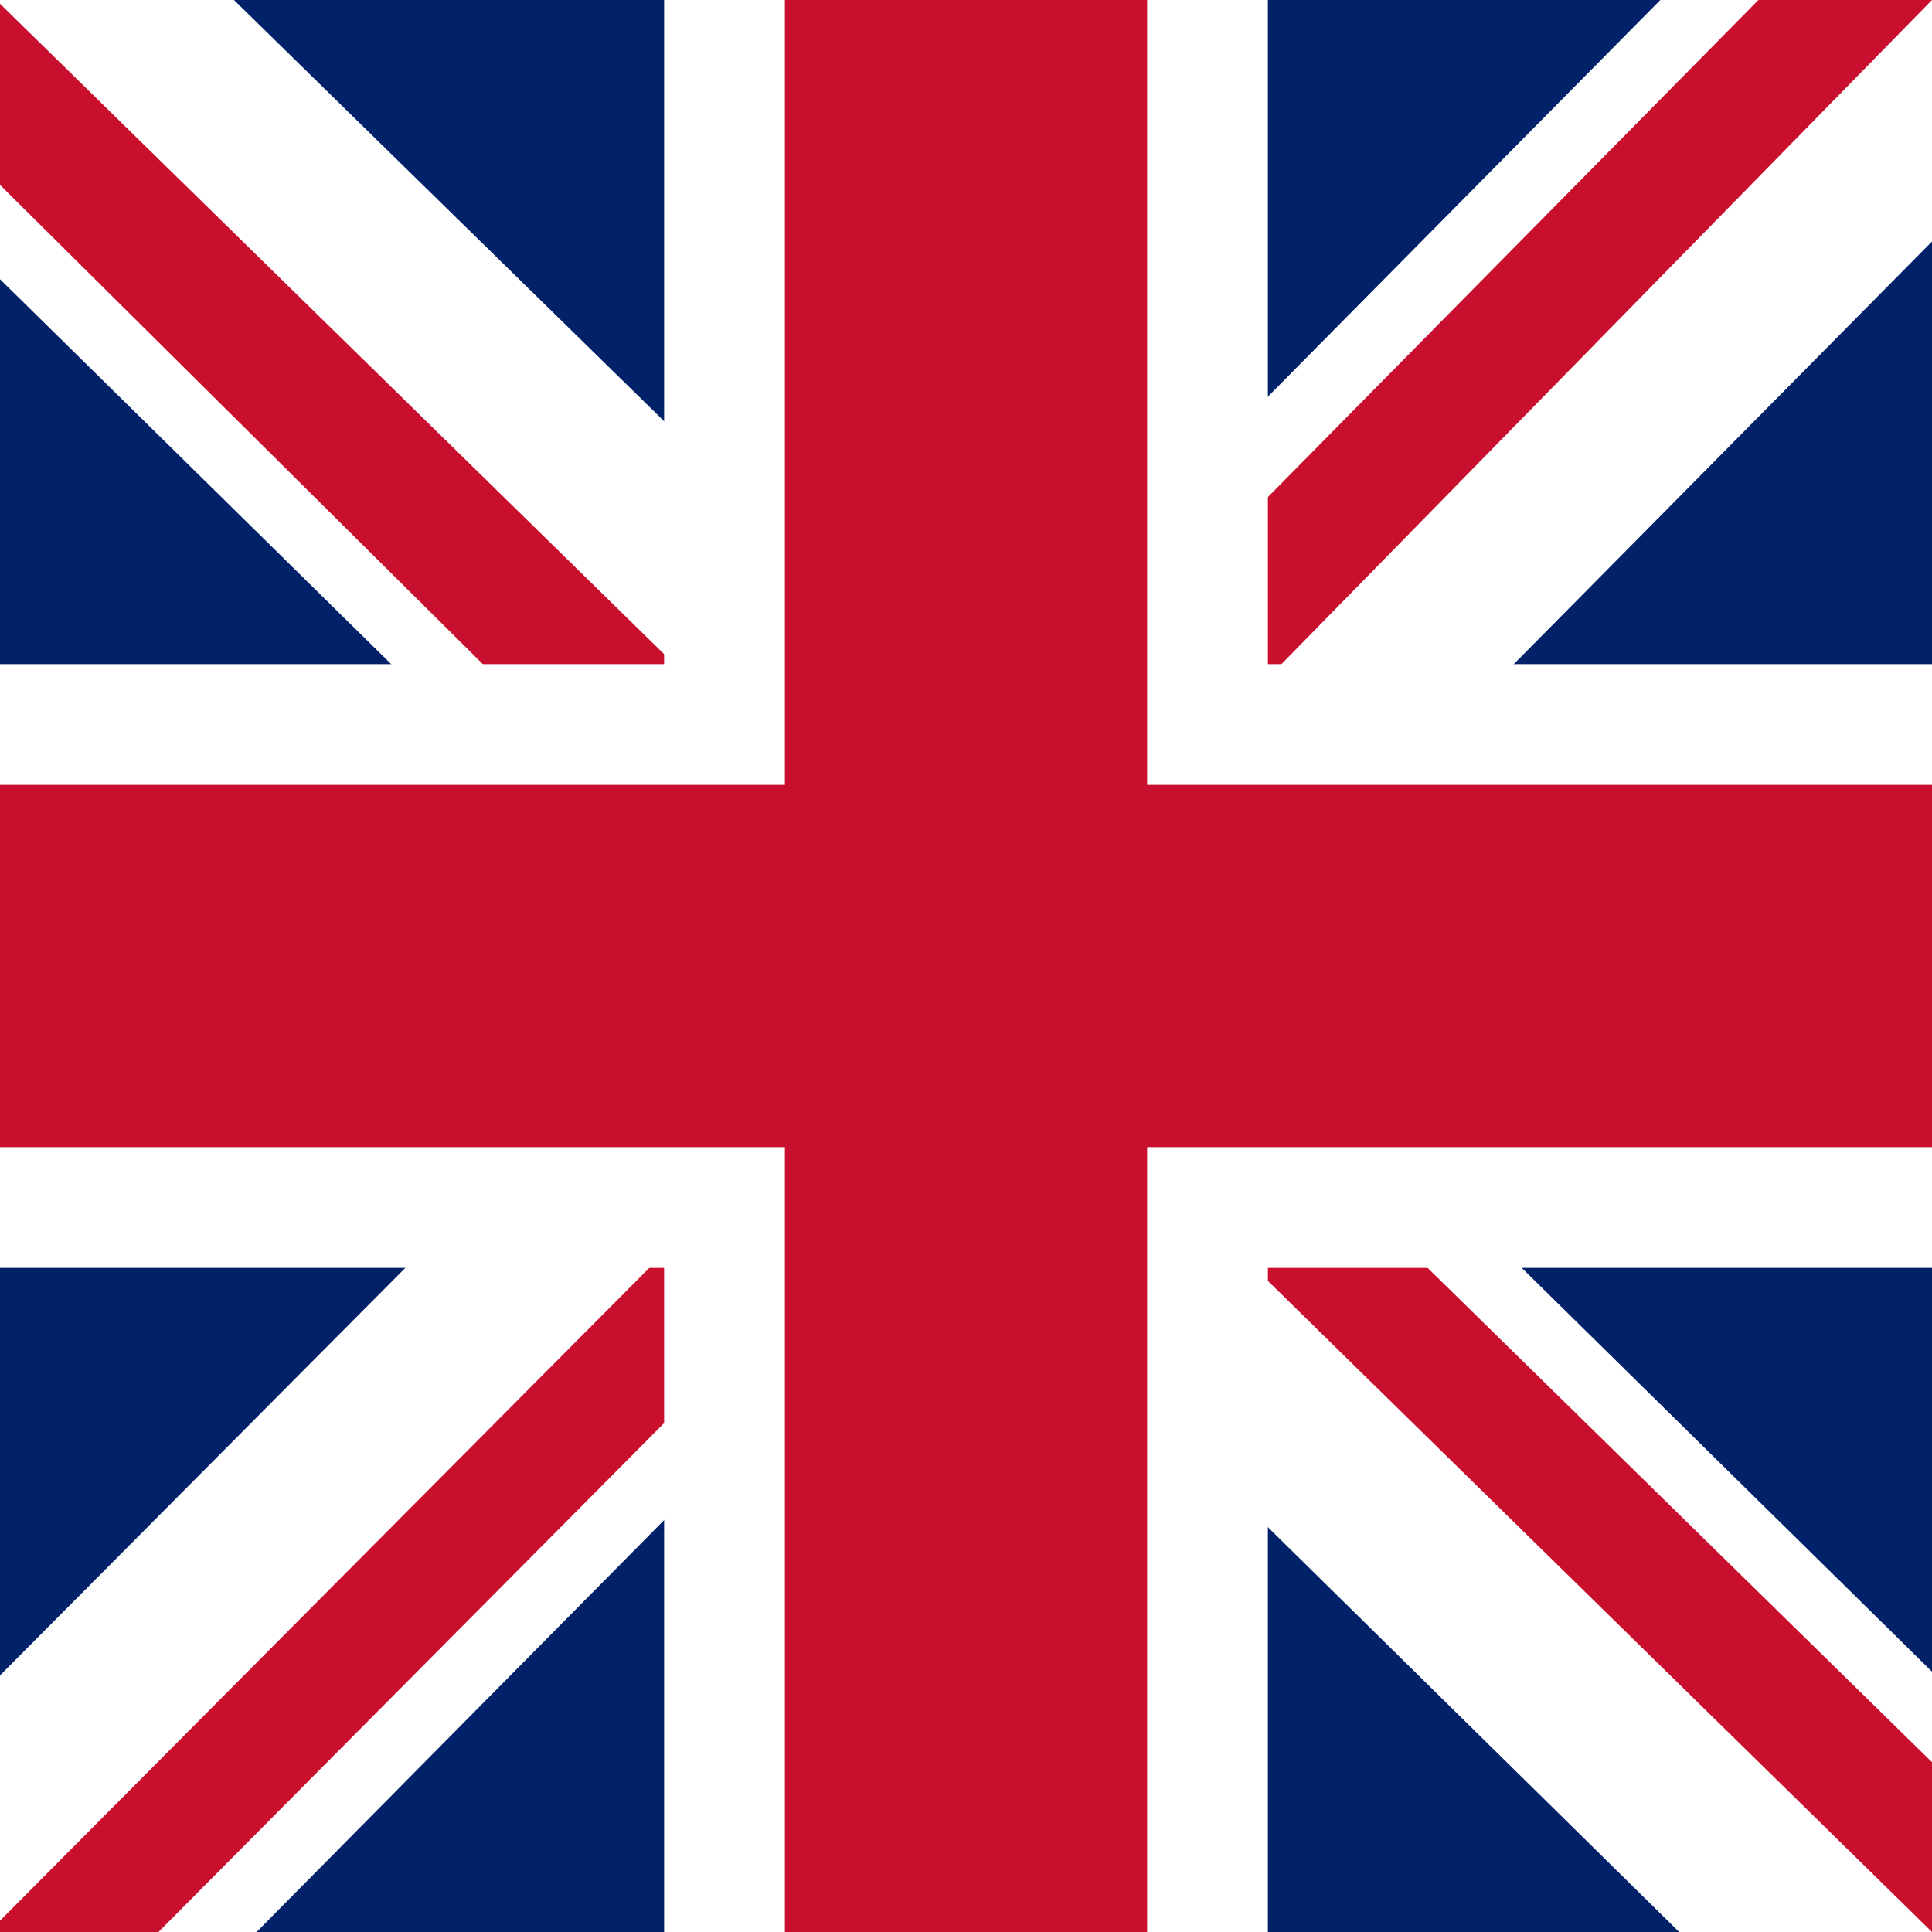
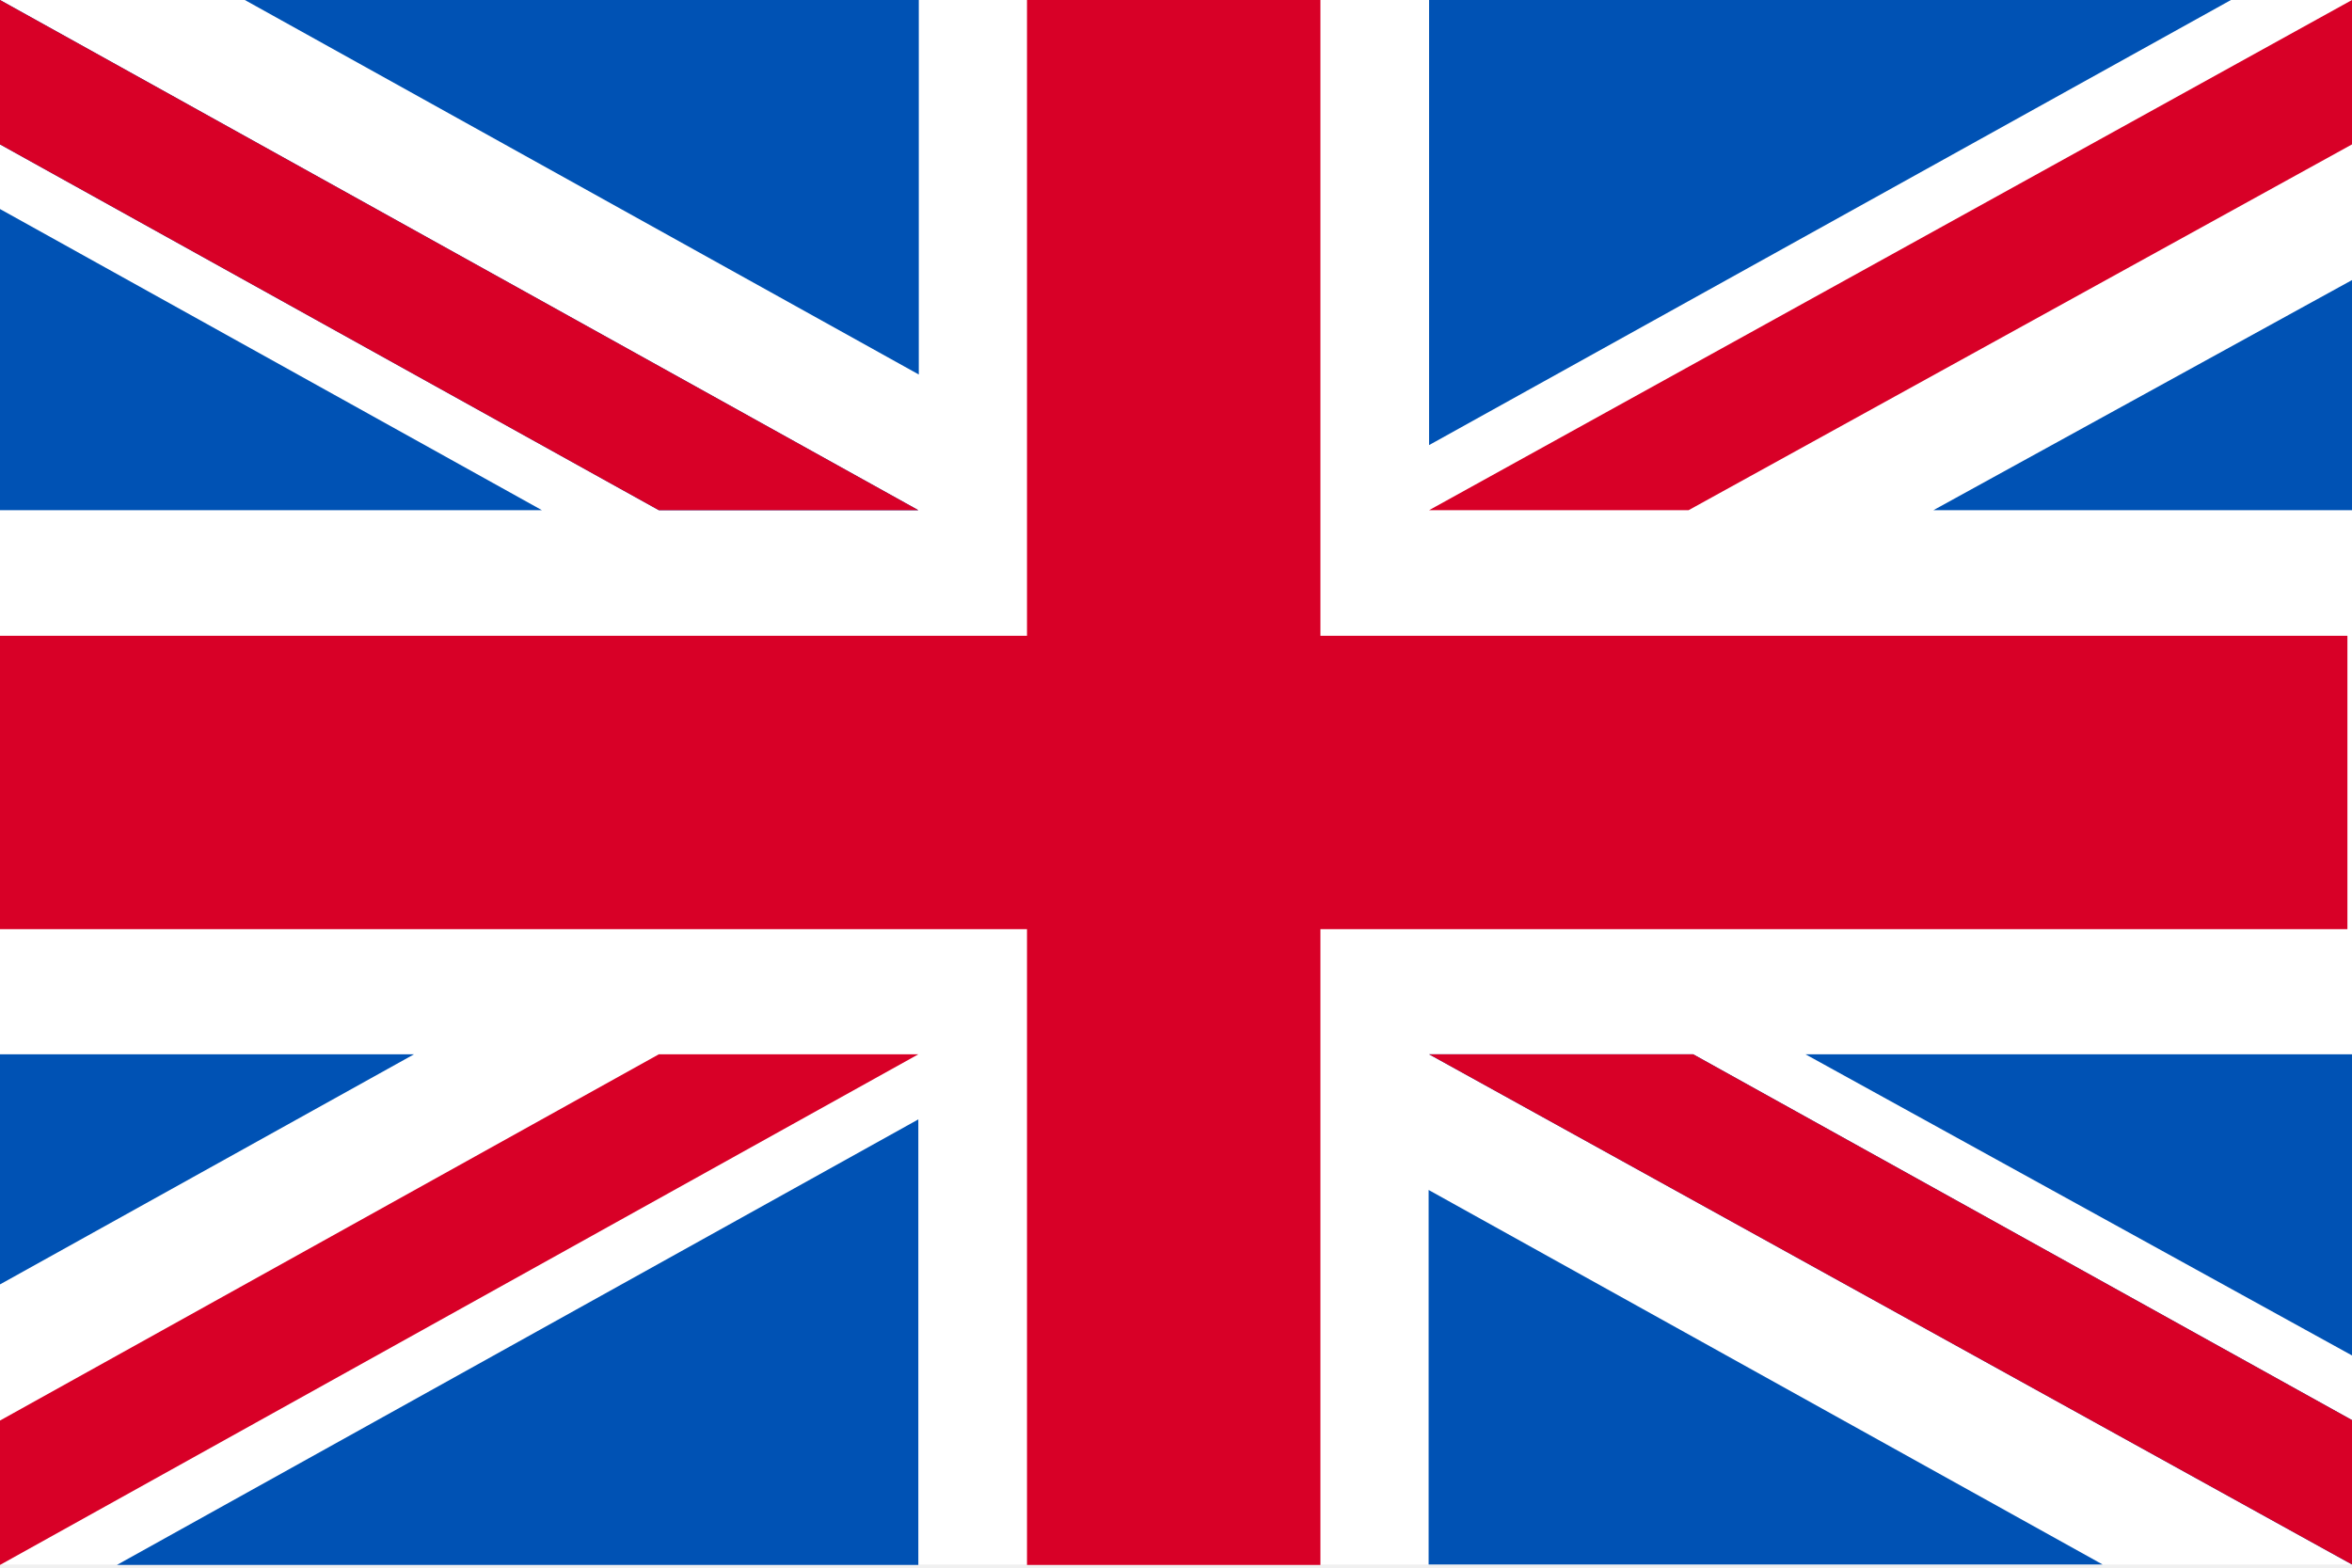
- <svg xmlns="http://www.w3.org/2000/svg" id="flag-icons-gb" viewBox="0 0 512 512">
-   <path fill="#012169" d="M0 0h512v512H0z" />
-   <path fill="#FFF" d="M512 0v64L322 256l190 187v69h-67L254 324 68 512H0v-68l186-187L0 74V0h62l192 188L440 0z" />
-   <path fill="#C8102E" d="m184 324 11 34L42 512H0v-3zm124-12 54 8 150 147v45zM512 0 320 196l-4-44L466 0zM0 1l193 189-59-8L0 49z" />
-   <path fill="#FFF" d="M176 0v512h160V0zM0 176v160h512V176z" />
-   <path fill="#C8102E" d="M0 208v96h512v-96zM208 0v512h96V0z" />
+ <svg xmlns="http://www.w3.org/2000/svg" version="1.1" viewBox="0 0 513 342">
+   <g fill="#FFFFFF">
+     <path d="M0,0h513v341.3H0V0z" />
+     <path d="M311.7,230L513,341.3v-31.5L369.3,230L311.7,230z" />
+     <path d="M200.3,111.3L0,0v31.5l143.7,79.8H200.3z" />
+   </g>
+   <g fill="#0052B4">
+     <path d="M393.8,230L513,295.7V230H393.8z M311.7,230L513,341.3v-31.5L369.3,230L311.7,230z M458.6,341.3l-147-81.7     v81.7H458.6z" />
+     <path d="M90.3,230L0,280.2V230H90.3z M200.3,244.2v97.2H25.5L200.3,244.2z" />
+     <path d="M118.2,111.3L0,45.6v65.7H118.2z M200.3,111.3L0,0v31.5l143.7,79.8H200.3z M53.4,0l147,81.7V0H53.4z" />
+     <path d="M421.7,111.3L513,61.1v50.2H421.7z M311.7,97.1V0h174.9L311.7,97.1z" />
+   </g>
+   <g fill="#D80027">
+     <path d="M288,0h-64v138.7H0v64h224v138.7h64V202.7h224v-64H288V0z" />
+     <path d="M311.7,230L513,341.3v-31.5L369.3,230L311.7,230z" />
+     <path d="M143.7,230L0,309.9v31.5L200.3,230L143.7,230z" />
+     <path d="M200.3,111.3L0,0v31.5l143.7,79.8H200.3z" />
+     <path d="M368.3,111.3L513,31.5V0L311.7,111.3H368.3z" />
+   </g>
</svg>
